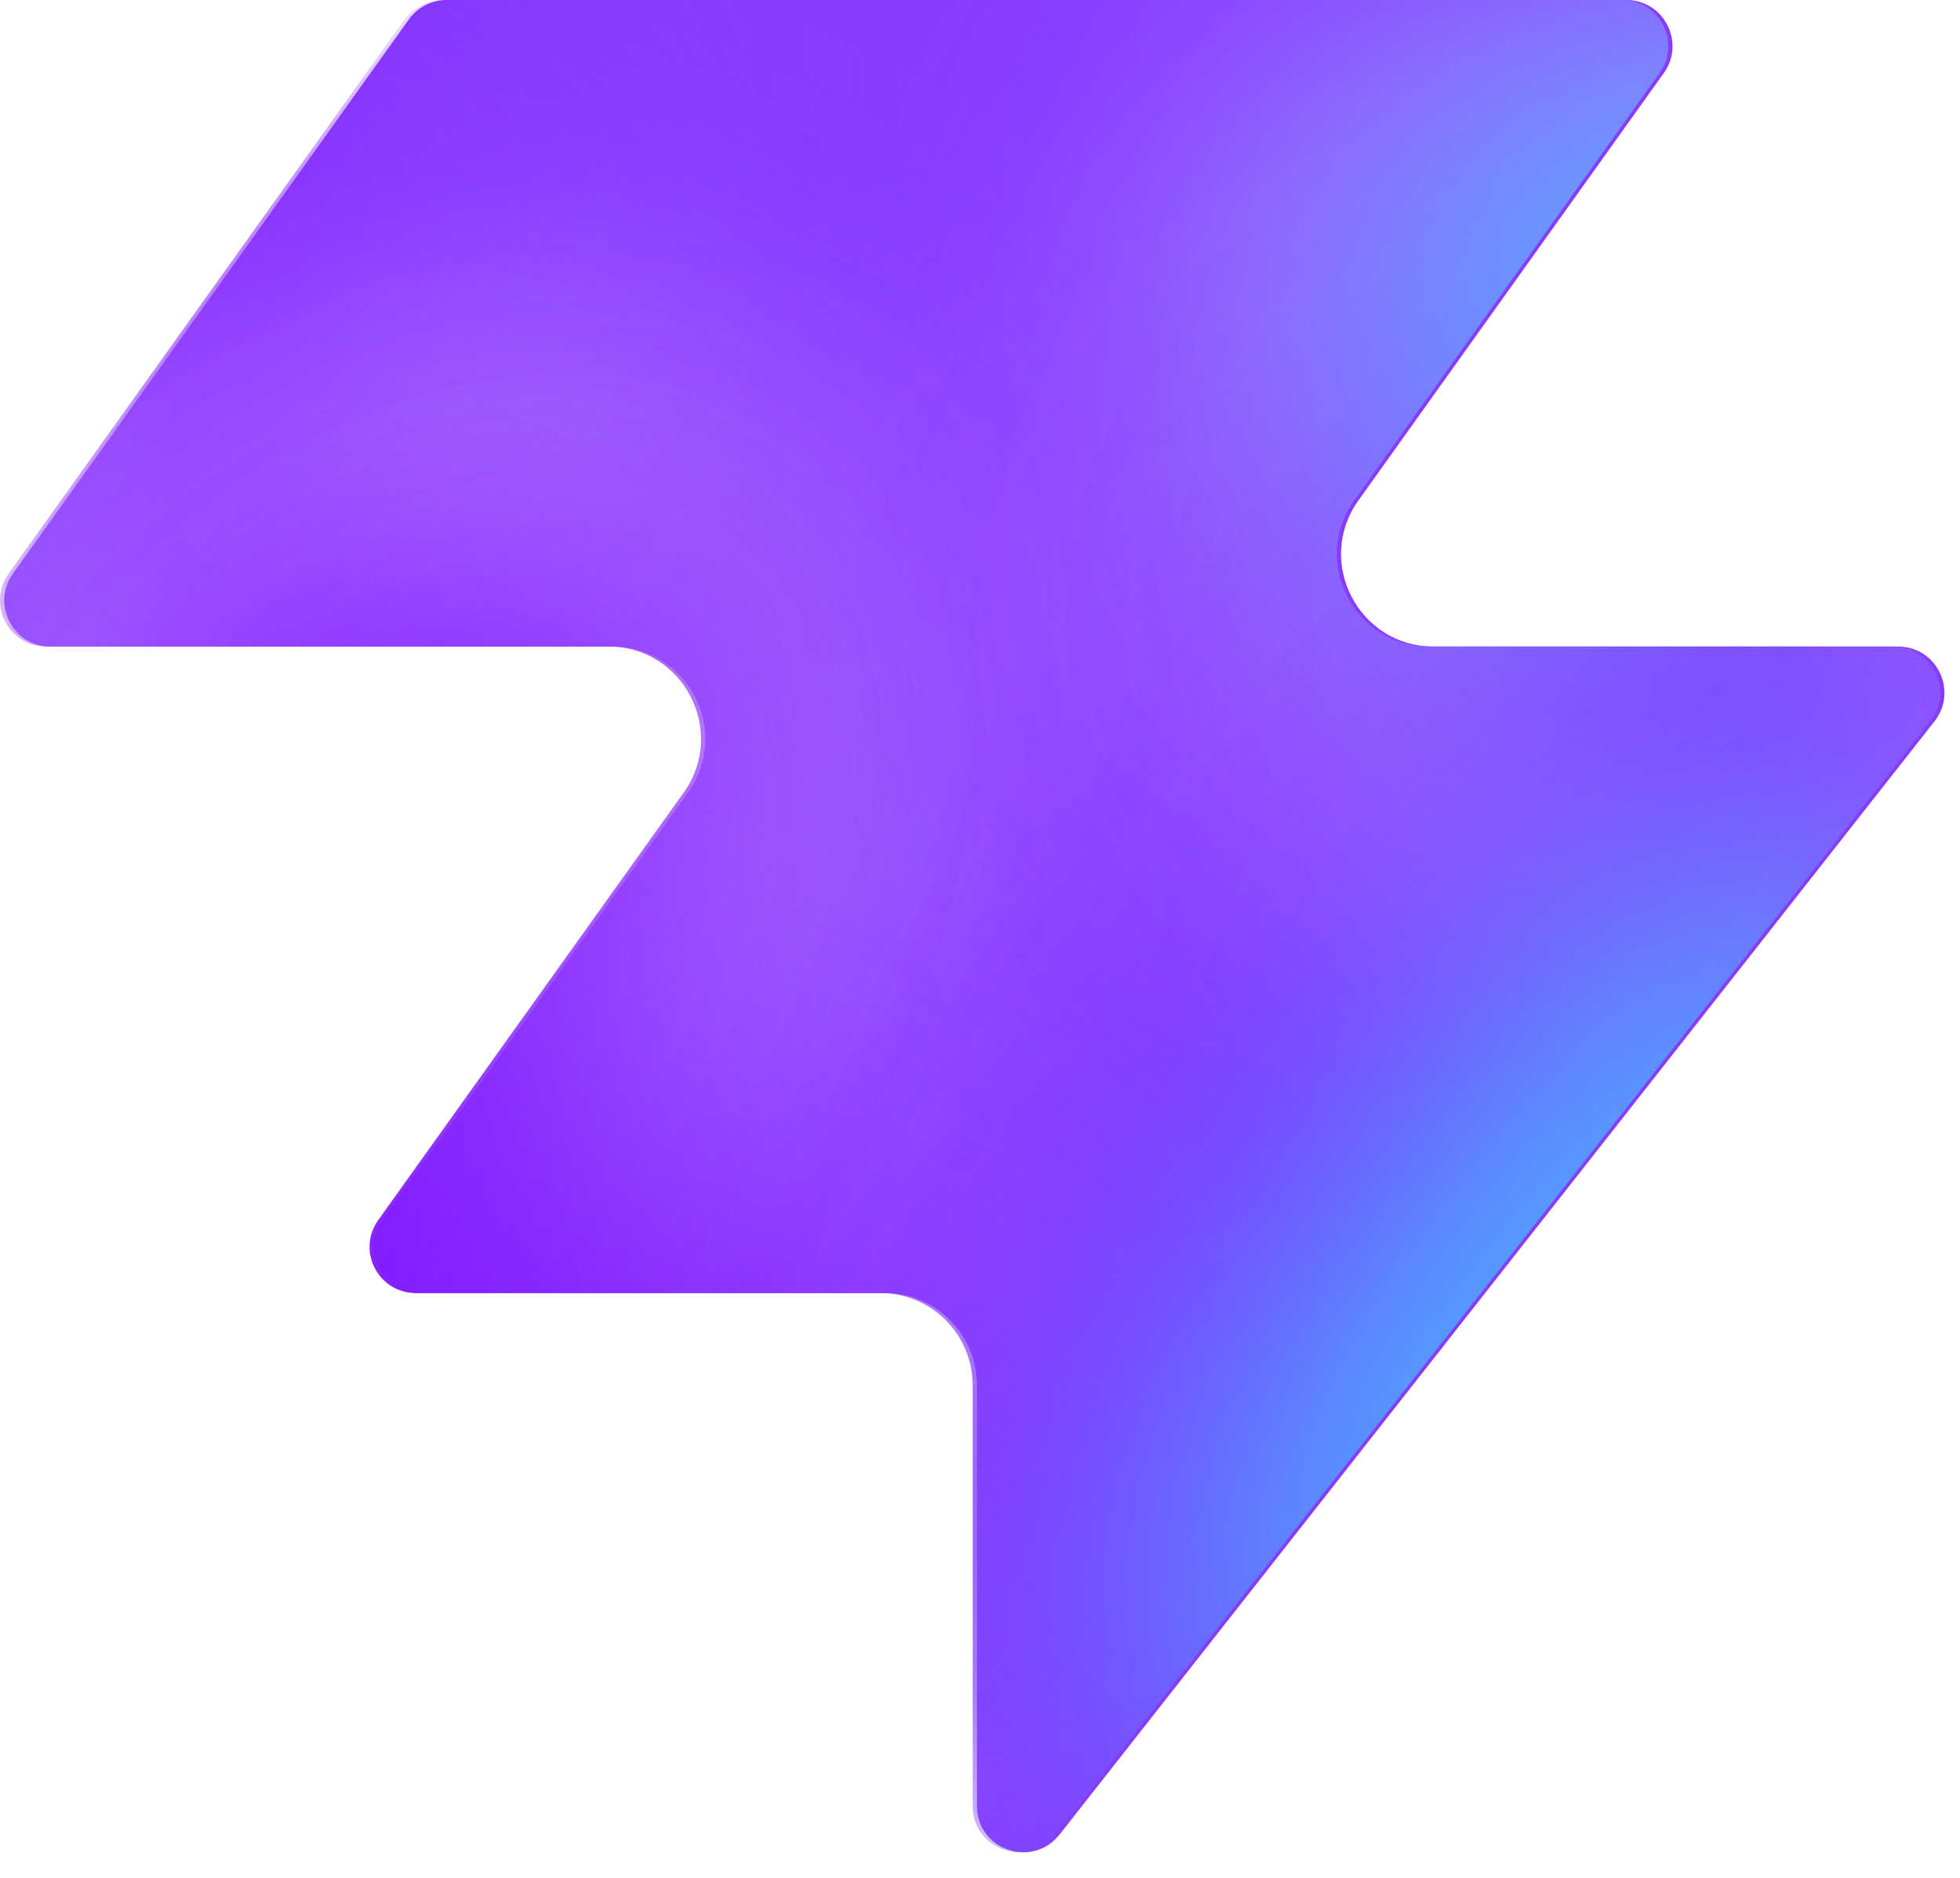
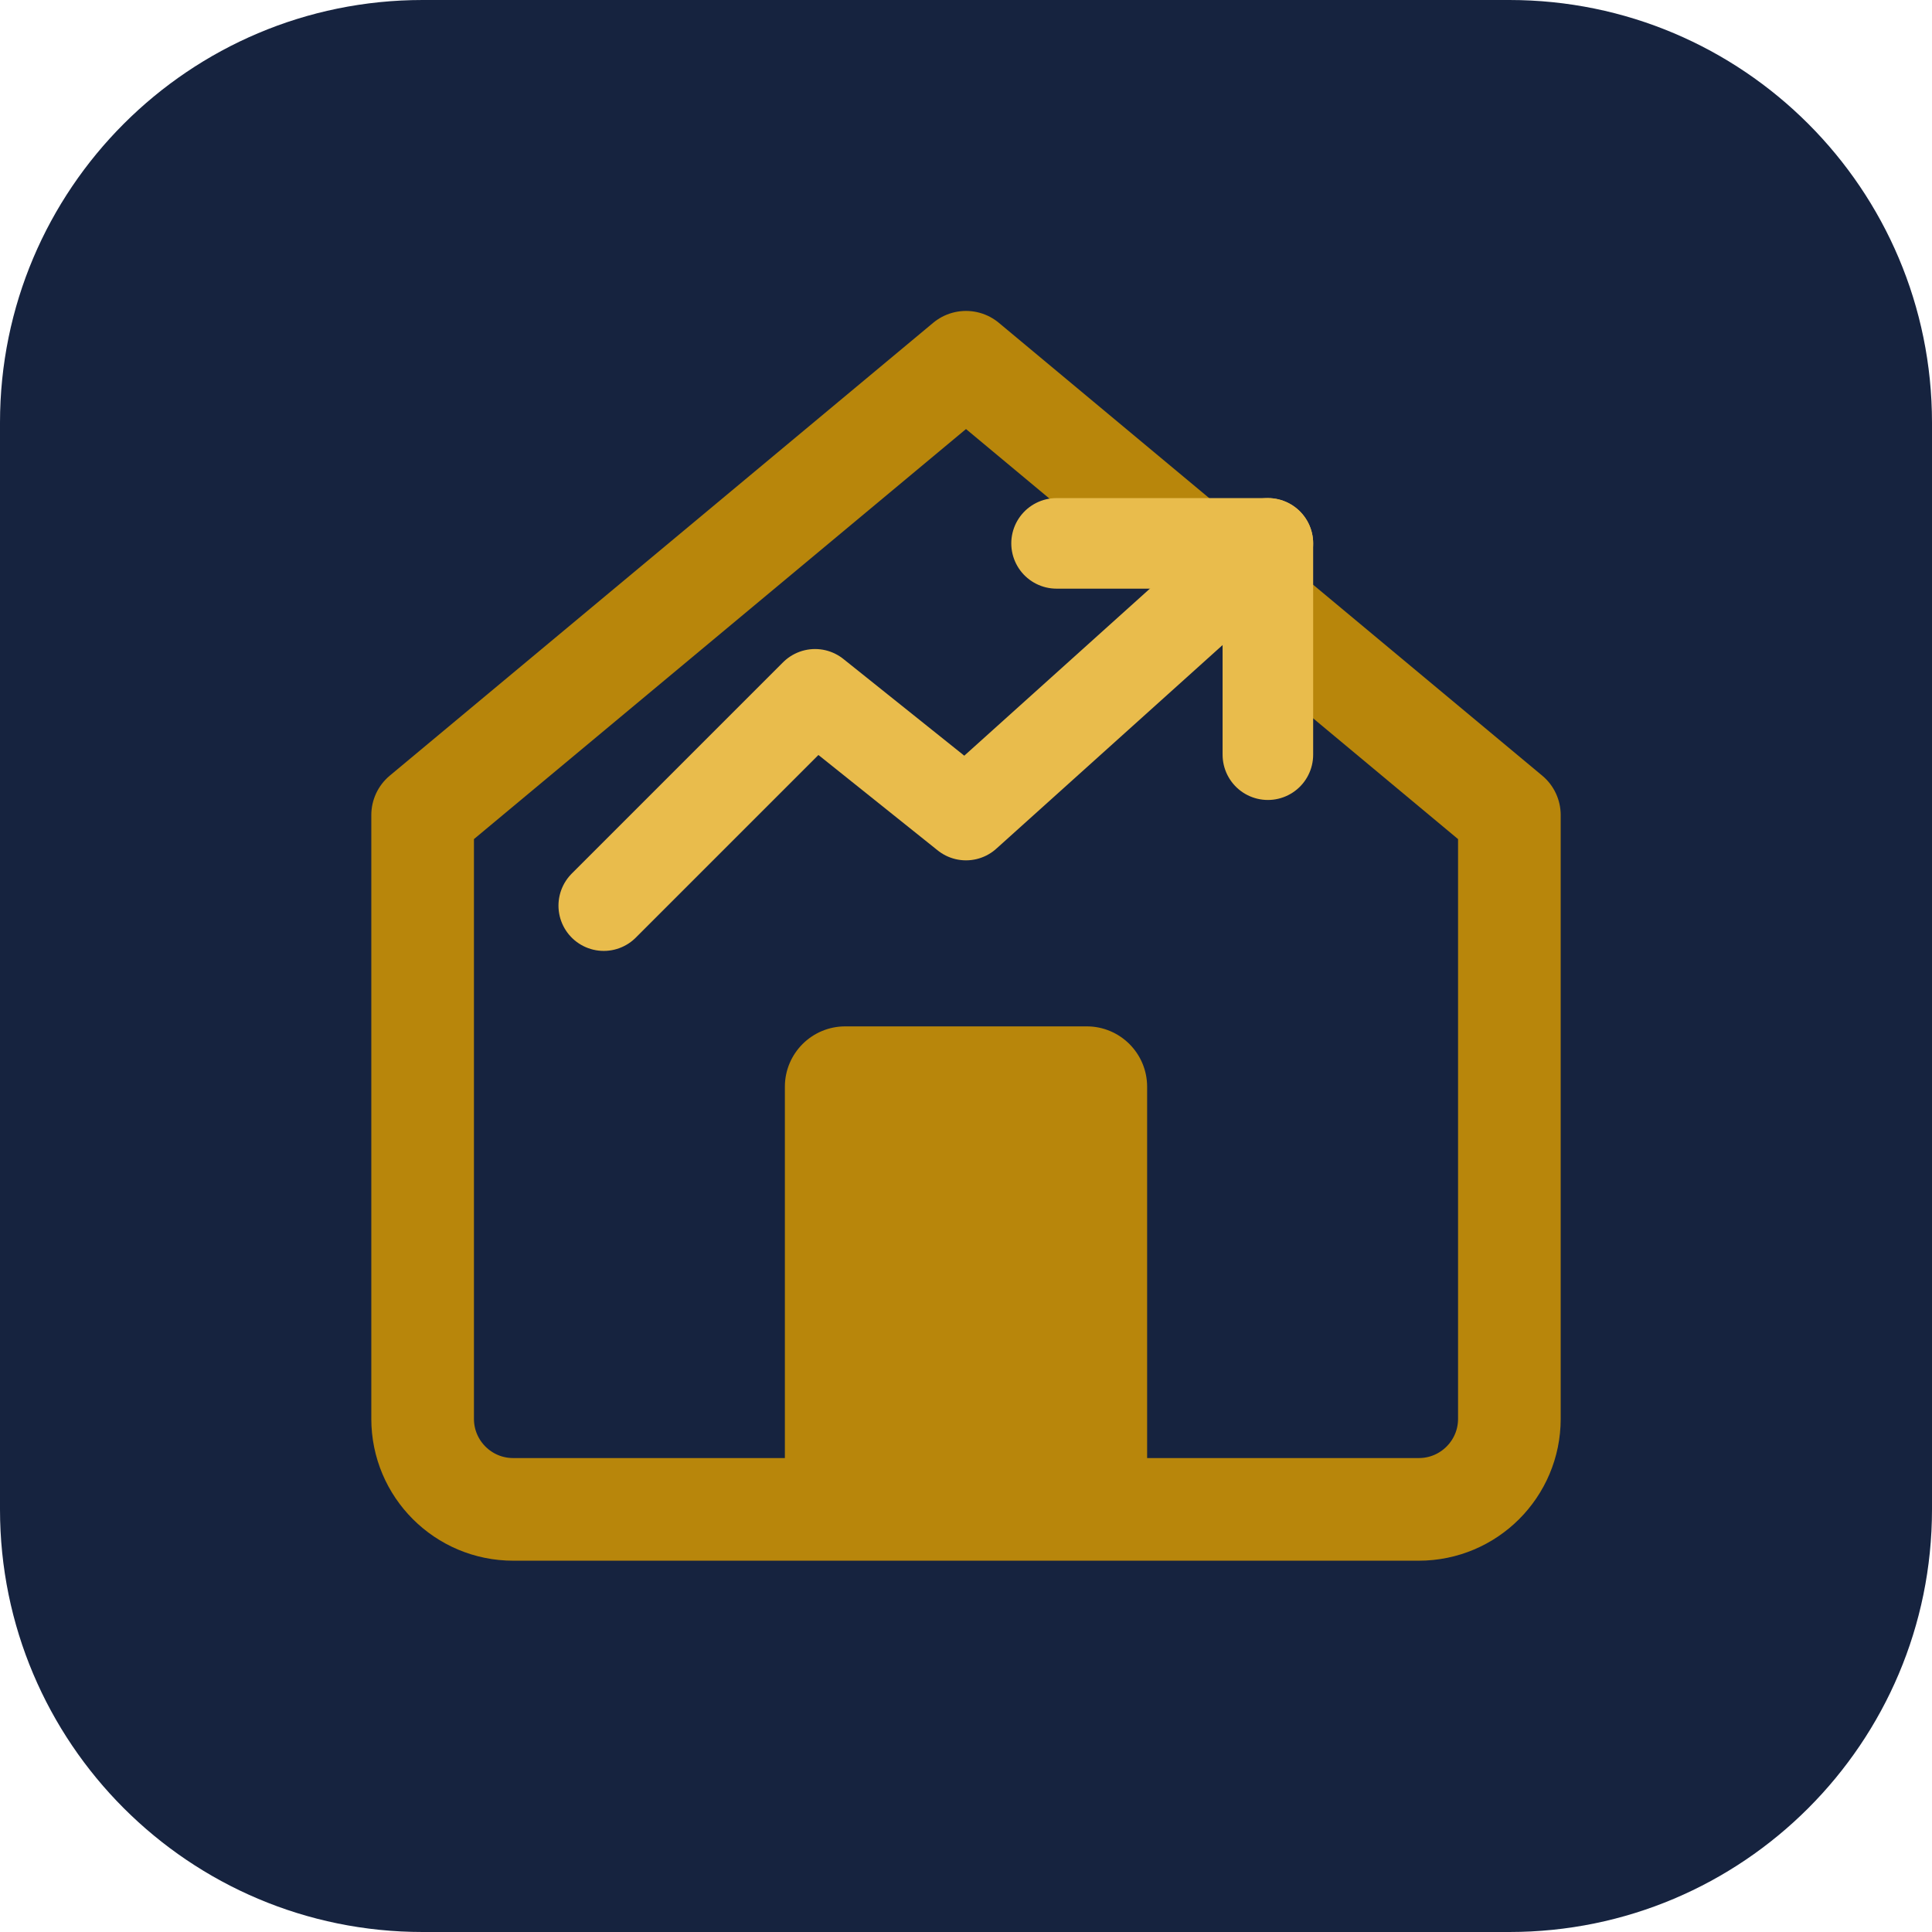
- <svg xmlns="http://www.w3.org/2000/svg" width="48" height="46" fill="none" viewBox="0 0 48 46">
-   <path fill="#863bff" d="M25.946 44.938c-.664.845-2.021.375-2.021-.698V33.937a2.26 2.26 0 0 0-2.262-2.262H10.287c-.92 0-1.456-1.04-.92-1.788l7.48-10.471c1.07-1.497 0-3.578-1.842-3.578H1.237c-.92 0-1.456-1.04-.92-1.788L10.013.474c.214-.297.556-.474.92-.474h28.894c.92 0 1.456 1.04.92 1.788l-7.48 10.471c-1.07 1.498 0 3.579 1.842 3.579h11.377c.943 0 1.473 1.088.89 1.83L25.947 44.94z" style="fill:#863bff;fill:color(display-p3 .525 .23 1);fill-opacity:1" />
-   <mask id="a" width="48" height="46" x="0" y="0" maskUnits="userSpaceOnUse" style="mask-type:alpha">
-     <path fill="#000" d="M25.842 44.938c-.664.844-2.021.375-2.021-.698V33.937a2.26 2.26 0 0 0-2.262-2.262H10.183c-.92 0-1.456-1.04-.92-1.788l7.48-10.471c1.07-1.498 0-3.579-1.842-3.579H1.133c-.92 0-1.456-1.04-.92-1.787L9.91.473c.214-.297.556-.474.92-.474h28.894c.92 0 1.456 1.04.92 1.788l-7.48 10.471c-1.07 1.498 0 3.578 1.842 3.578h11.377c.943 0 1.473 1.088.89 1.832L25.843 44.94z" style="fill:#000;fill-opacity:1" />
-   </mask>
-   <g mask="url(#a)">
-     <g filter="url(#b)">
-       <ellipse cx="5.508" cy="14.704" fill="#ede6ff" rx="5.508" ry="14.704" style="fill:#ede6ff;fill:color(display-p3 .927 .903 1);fill-opacity:1" transform="matrix(.00324 1 1 -.00324 -4.47 31.516)" />
-     </g>
-     <g filter="url(#c)">
-       <ellipse cx="10.399" cy="29.851" fill="#ede6ff" rx="10.399" ry="29.851" style="fill:#ede6ff;fill:color(display-p3 .927 .903 1);fill-opacity:1" transform="matrix(.00324 1 1 -.00324 -39.328 7.883)" />
-     </g>
-     <g filter="url(#d)">
-       <ellipse cx="5.508" cy="30.487" fill="#7e14ff" rx="5.508" ry="30.487" style="fill:#7e14ff;fill:color(display-p3 .492 .077 1);fill-opacity:1" transform="rotate(89.814 -25.913 -14.639)scale(1 -1)" />
-     </g>
-     <g filter="url(#e)">
-       <ellipse cx="5.508" cy="30.599" fill="#7e14ff" rx="5.508" ry="30.599" style="fill:#7e14ff;fill:color(display-p3 .492 .077 1);fill-opacity:1" transform="rotate(89.814 -32.644 -3.334)scale(1 -1)" />
-     </g>
-     <g filter="url(#f)">
-       <ellipse cx="5.508" cy="30.599" fill="#7e14ff" rx="5.508" ry="30.599" style="fill:#7e14ff;fill:color(display-p3 .492 .077 1);fill-opacity:1" transform="matrix(.00324 1 1 -.00324 -34.34 30.47)" />
-     </g>
-     <g filter="url(#g)">
-       <ellipse cx="14.072" cy="22.078" fill="#ede6ff" rx="14.072" ry="22.078" style="fill:#ede6ff;fill:color(display-p3 .927 .903 1);fill-opacity:1" transform="rotate(93.35 24.506 48.493)scale(-1 1)" />
-     </g>
-     <g filter="url(#h)">
-       <ellipse cx="3.47" cy="21.501" fill="#7e14ff" rx="3.47" ry="21.501" style="fill:#7e14ff;fill:color(display-p3 .492 .077 1);fill-opacity:1" transform="rotate(89.009 28.708 47.59)scale(-1 1)" />
-     </g>
-     <g filter="url(#i)">
-       <ellipse cx="3.47" cy="21.501" fill="#7e14ff" rx="3.47" ry="21.501" style="fill:#7e14ff;fill:color(display-p3 .492 .077 1);fill-opacity:1" transform="rotate(89.009 28.708 47.59)scale(-1 1)" />
-     </g>
-     <g filter="url(#j)">
-       <ellipse cx=".387" cy="8.972" fill="#7e14ff" rx="4.407" ry="29.108" style="fill:#7e14ff;fill:color(display-p3 .492 .077 1);fill-opacity:1" transform="rotate(39.51 .387 8.972)" />
-     </g>
-     <g filter="url(#k)">
-       <ellipse cx="47.523" cy="-6.092" fill="#7e14ff" rx="4.407" ry="29.108" style="fill:#7e14ff;fill:color(display-p3 .492 .077 1);fill-opacity:1" transform="rotate(37.892 47.523 -6.092)" />
-     </g>
-     <g filter="url(#l)">
-       <ellipse cx="41.412" cy="6.333" fill="#47bfff" rx="5.971" ry="9.665" style="fill:#47bfff;fill:color(display-p3 .28 .748 1);fill-opacity:1" transform="rotate(37.892 41.412 6.333)" />
-     </g>
-     <g filter="url(#m)">
-       <ellipse cx="-1.879" cy="38.332" fill="#7e14ff" rx="4.407" ry="29.108" style="fill:#7e14ff;fill:color(display-p3 .492 .077 1);fill-opacity:1" transform="rotate(37.892 -1.88 38.332)" />
-     </g>
-     <g filter="url(#n)">
-       <ellipse cx="-1.879" cy="38.332" fill="#7e14ff" rx="4.407" ry="29.108" style="fill:#7e14ff;fill:color(display-p3 .492 .077 1);fill-opacity:1" transform="rotate(37.892 -1.88 38.332)" />
-     </g>
-     <g filter="url(#o)">
-       <ellipse cx="35.651" cy="29.907" fill="#7e14ff" rx="4.407" ry="29.108" style="fill:#7e14ff;fill:color(display-p3 .492 .077 1);fill-opacity:1" transform="rotate(37.892 35.651 29.907)" />
-     </g>
-     <g filter="url(#p)">
-       <ellipse cx="38.418" cy="32.4" fill="#47bfff" rx="5.971" ry="15.297" style="fill:#47bfff;fill:color(display-p3 .28 .748 1);fill-opacity:1" transform="rotate(37.892 38.418 32.4)" />
-     </g>
-   </g>
-   <defs>
-     <filter id="b" width="60.045" height="41.654" x="-19.77" y="16.149" color-interpolation-filters="sRGB" filterUnits="userSpaceOnUse">
-       <feFlood flood-opacity="0" result="BackgroundImageFix" />
-       <feBlend in="SourceGraphic" in2="BackgroundImageFix" result="shape" />
-       <feGaussianBlur result="effect1_foregroundBlur_2002_17158" stdDeviation="7.659" />
-     </filter>
-     <filter id="c" width="90.34" height="51.437" x="-54.613" y="-7.533" color-interpolation-filters="sRGB" filterUnits="userSpaceOnUse">
-       <feFlood flood-opacity="0" result="BackgroundImageFix" />
-       <feBlend in="SourceGraphic" in2="BackgroundImageFix" result="shape" />
-       <feGaussianBlur result="effect1_foregroundBlur_2002_17158" stdDeviation="7.659" />
-     </filter>
-     <filter id="d" width="79.355" height="29.4" x="-49.64" y="2.03" color-interpolation-filters="sRGB" filterUnits="userSpaceOnUse">
-       <feFlood flood-opacity="0" result="BackgroundImageFix" />
-       <feBlend in="SourceGraphic" in2="BackgroundImageFix" result="shape" />
-       <feGaussianBlur result="effect1_foregroundBlur_2002_17158" stdDeviation="4.596" />
-     </filter>
-     <filter id="e" width="79.579" height="29.4" x="-45.045" y="20.029" color-interpolation-filters="sRGB" filterUnits="userSpaceOnUse">
-       <feFlood flood-opacity="0" result="BackgroundImageFix" />
-       <feBlend in="SourceGraphic" in2="BackgroundImageFix" result="shape" />
-       <feGaussianBlur result="effect1_foregroundBlur_2002_17158" stdDeviation="4.596" />
-     </filter>
-     <filter id="f" width="79.579" height="29.4" x="-43.513" y="21.178" color-interpolation-filters="sRGB" filterUnits="userSpaceOnUse">
-       <feFlood flood-opacity="0" result="BackgroundImageFix" />
-       <feBlend in="SourceGraphic" in2="BackgroundImageFix" result="shape" />
-       <feGaussianBlur result="effect1_foregroundBlur_2002_17158" stdDeviation="4.596" />
-     </filter>
-     <filter id="g" width="74.749" height="58.852" x="15.756" y="-17.901" color-interpolation-filters="sRGB" filterUnits="userSpaceOnUse">
-       <feFlood flood-opacity="0" result="BackgroundImageFix" />
-       <feBlend in="SourceGraphic" in2="BackgroundImageFix" result="shape" />
-       <feGaussianBlur result="effect1_foregroundBlur_2002_17158" stdDeviation="7.659" />
-     </filter>
-     <filter id="h" width="61.377" height="25.362" x="23.548" y="2.284" color-interpolation-filters="sRGB" filterUnits="userSpaceOnUse">
-       <feFlood flood-opacity="0" result="BackgroundImageFix" />
-       <feBlend in="SourceGraphic" in2="BackgroundImageFix" result="shape" />
-       <feGaussianBlur result="effect1_foregroundBlur_2002_17158" stdDeviation="4.596" />
-     </filter>
-     <filter id="i" width="61.377" height="25.362" x="23.548" y="2.284" color-interpolation-filters="sRGB" filterUnits="userSpaceOnUse">
-       <feFlood flood-opacity="0" result="BackgroundImageFix" />
-       <feBlend in="SourceGraphic" in2="BackgroundImageFix" result="shape" />
-       <feGaussianBlur result="effect1_foregroundBlur_2002_17158" stdDeviation="4.596" />
-     </filter>
-     <filter id="j" width="56.045" height="63.649" x="-27.636" y="-22.853" color-interpolation-filters="sRGB" filterUnits="userSpaceOnUse">
-       <feFlood flood-opacity="0" result="BackgroundImageFix" />
-       <feBlend in="SourceGraphic" in2="BackgroundImageFix" result="shape" />
-       <feGaussianBlur result="effect1_foregroundBlur_2002_17158" stdDeviation="4.596" />
-     </filter>
-     <filter id="k" width="54.814" height="64.646" x="20.116" y="-38.415" color-interpolation-filters="sRGB" filterUnits="userSpaceOnUse">
-       <feFlood flood-opacity="0" result="BackgroundImageFix" />
-       <feBlend in="SourceGraphic" in2="BackgroundImageFix" result="shape" />
-       <feGaussianBlur result="effect1_foregroundBlur_2002_17158" stdDeviation="4.596" />
-     </filter>
-     <filter id="l" width="33.541" height="35.313" x="24.641" y="-11.323" color-interpolation-filters="sRGB" filterUnits="userSpaceOnUse">
-       <feFlood flood-opacity="0" result="BackgroundImageFix" />
-       <feBlend in="SourceGraphic" in2="BackgroundImageFix" result="shape" />
-       <feGaussianBlur result="effect1_foregroundBlur_2002_17158" stdDeviation="4.596" />
-     </filter>
-     <filter id="m" width="54.814" height="64.646" x="-29.286" y="6.009" color-interpolation-filters="sRGB" filterUnits="userSpaceOnUse">
-       <feFlood flood-opacity="0" result="BackgroundImageFix" />
-       <feBlend in="SourceGraphic" in2="BackgroundImageFix" result="shape" />
-       <feGaussianBlur result="effect1_foregroundBlur_2002_17158" stdDeviation="4.596" />
-     </filter>
-     <filter id="n" width="54.814" height="64.646" x="-29.286" y="6.009" color-interpolation-filters="sRGB" filterUnits="userSpaceOnUse">
-       <feFlood flood-opacity="0" result="BackgroundImageFix" />
-       <feBlend in="SourceGraphic" in2="BackgroundImageFix" result="shape" />
-       <feGaussianBlur result="effect1_foregroundBlur_2002_17158" stdDeviation="4.596" />
-     </filter>
-     <filter id="o" width="54.814" height="64.646" x="8.244" y="-2.416" color-interpolation-filters="sRGB" filterUnits="userSpaceOnUse">
-       <feFlood flood-opacity="0" result="BackgroundImageFix" />
-       <feBlend in="SourceGraphic" in2="BackgroundImageFix" result="shape" />
-       <feGaussianBlur result="effect1_foregroundBlur_2002_17158" stdDeviation="4.596" />
-     </filter>
-     <filter id="p" width="39.409" height="43.623" x="18.713" y="10.588" color-interpolation-filters="sRGB" filterUnits="userSpaceOnUse">
-       <feFlood flood-opacity="0" result="BackgroundImageFix" />
-       <feBlend in="SourceGraphic" in2="BackgroundImageFix" result="shape" />
-       <feGaussianBlur result="effect1_foregroundBlur_2002_17158" stdDeviation="4.596" />
-     </filter>
-   </defs>
+ <svg xmlns="http://www.w3.org/2000/svg" viewBox="0 0 64 64" width="64" height="64">
+   <rect width="64" height="64" rx="14" fill="#16233f" />
+   <path d="M32 12 L50 27 V47 A3 3 0 0 1 47 50 H17 A3 3 0 0 1 14 47 V27 Z" fill="none" stroke="#b8860b" stroke-width="3.4" stroke-linejoin="round" />
+   <path d="M26 50 V36 A2 2 0 0 1 28 34 H36 A2 2 0 0 1 38 36 V50" fill="#b8860b" />
+   <path d="M20 30 L27 23 L32 27 L42 18" fill="none" stroke="#e9bc4c" stroke-width="3" stroke-linecap="round" stroke-linejoin="round" />
+   <path d="M35 18 H42 V25" fill="none" stroke="#e9bc4c" stroke-width="3" stroke-linecap="round" stroke-linejoin="round" />
</svg>
